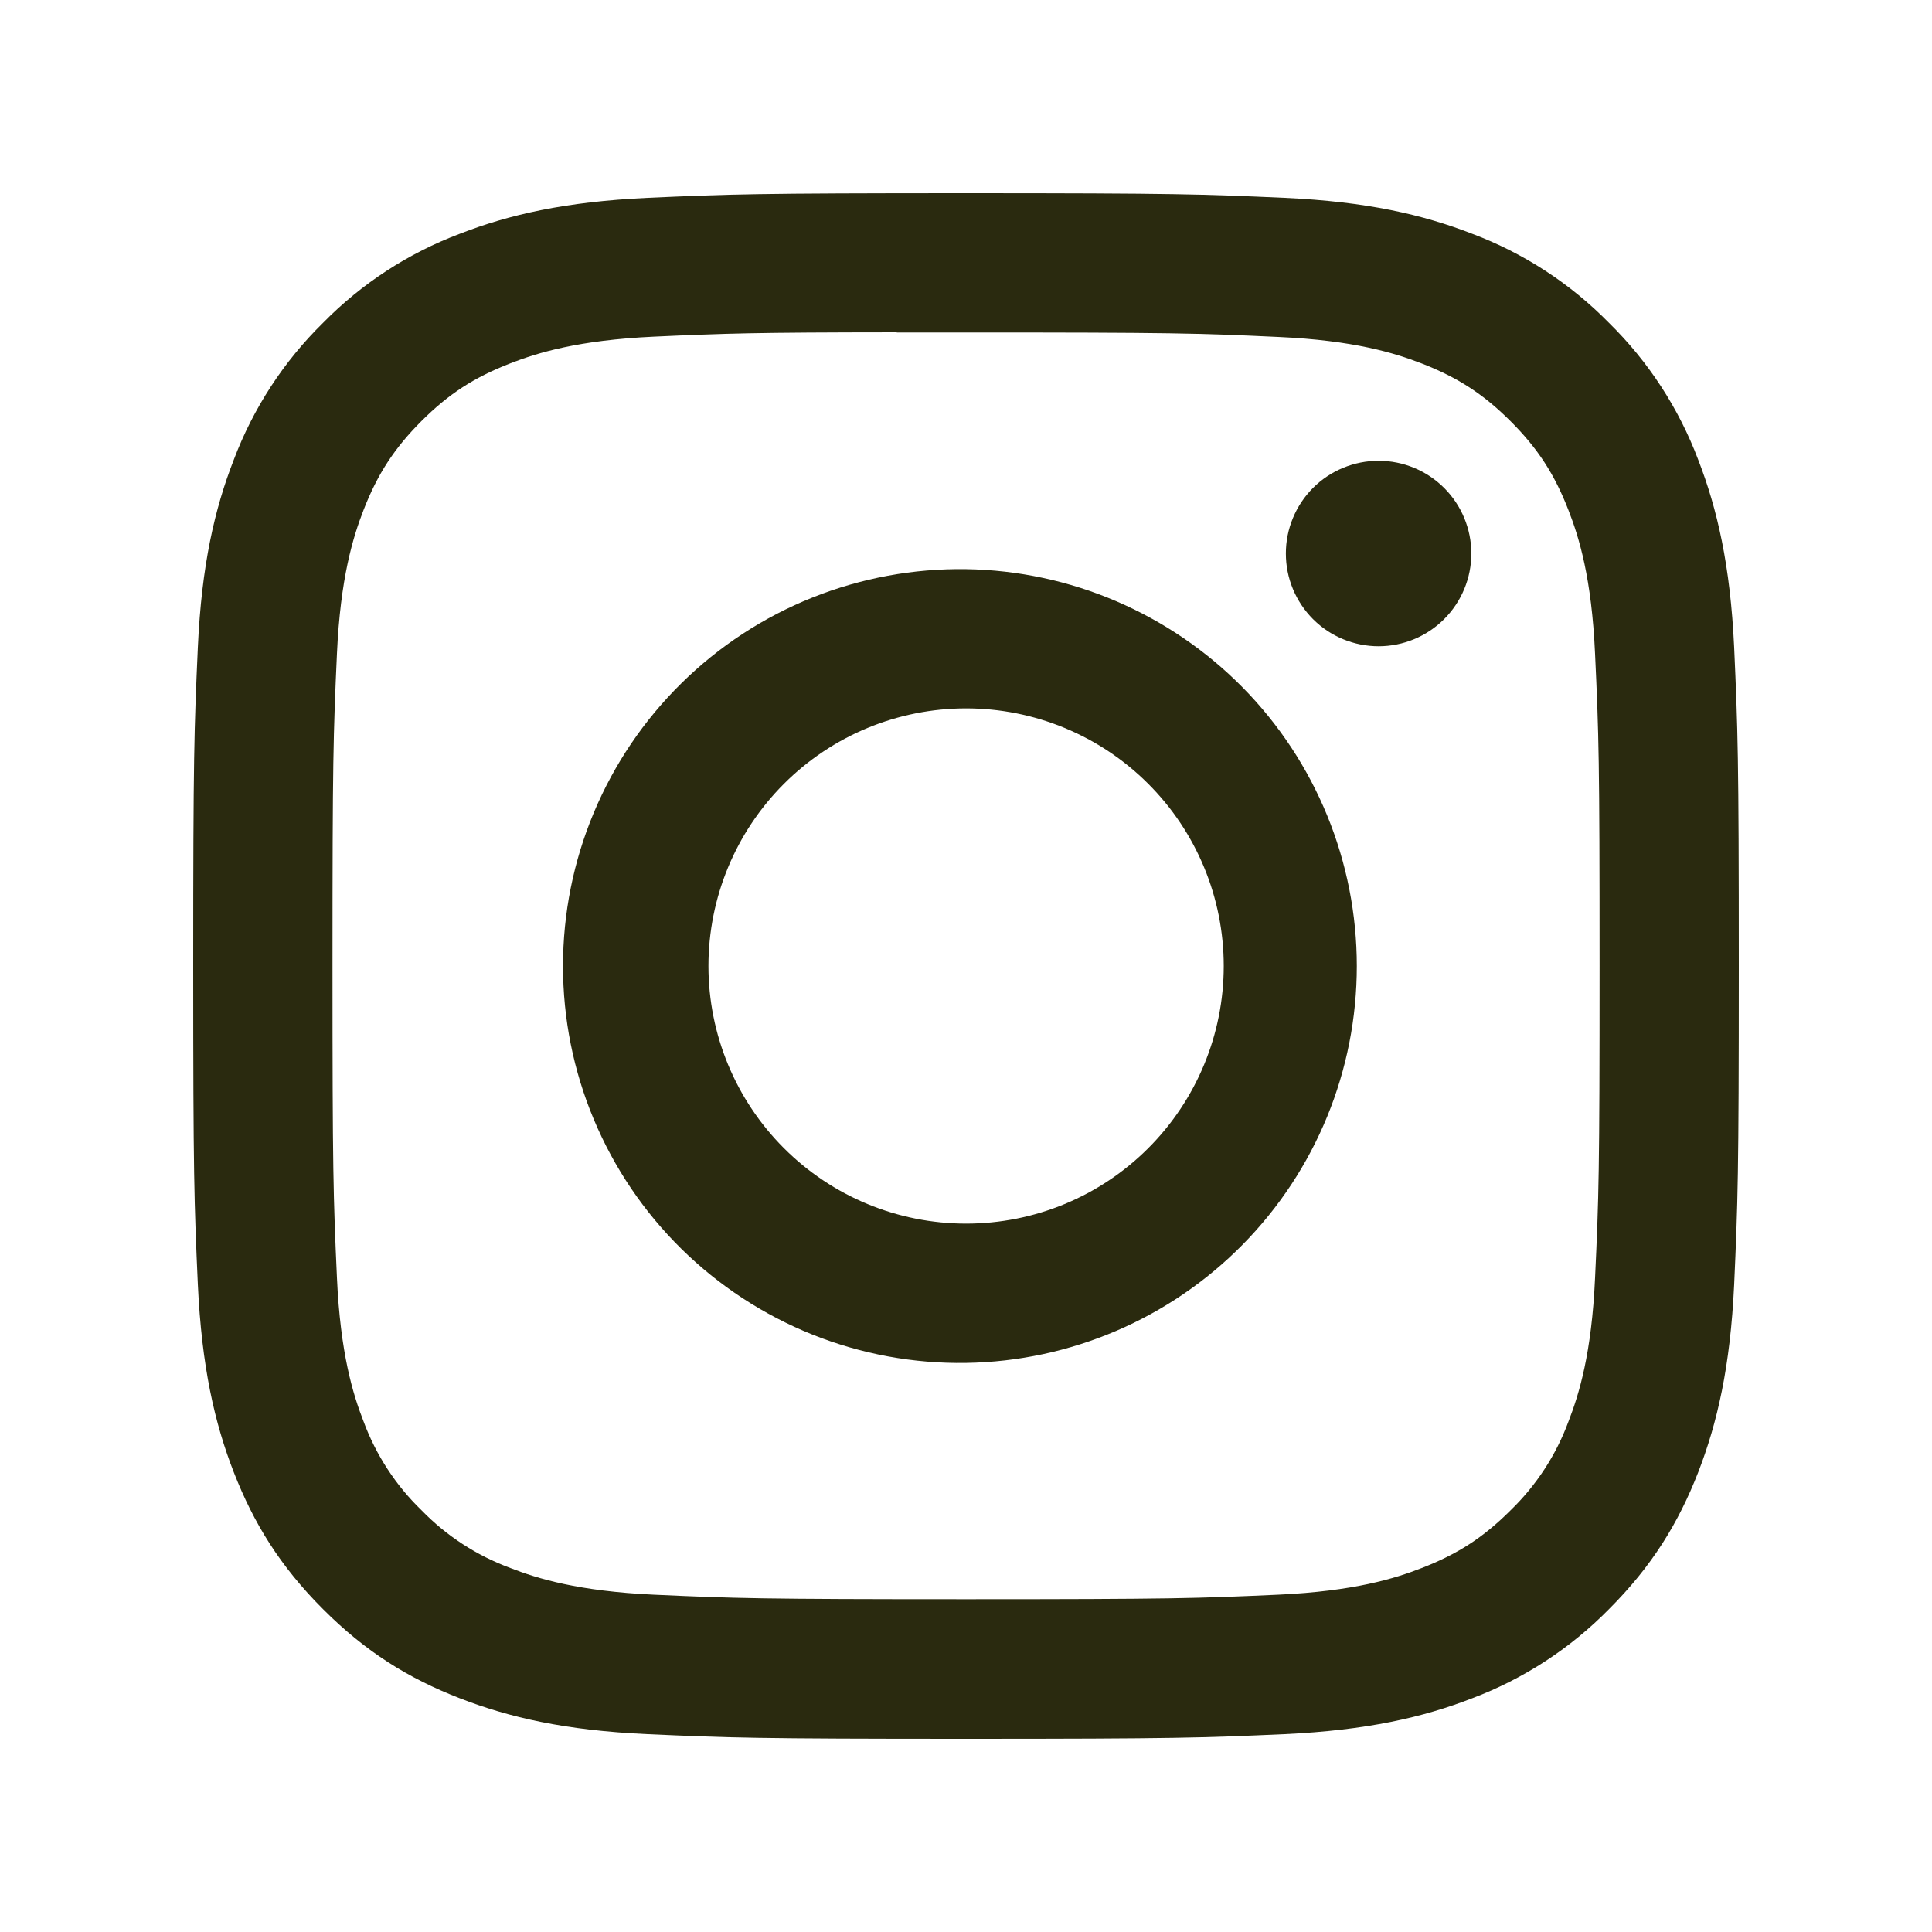
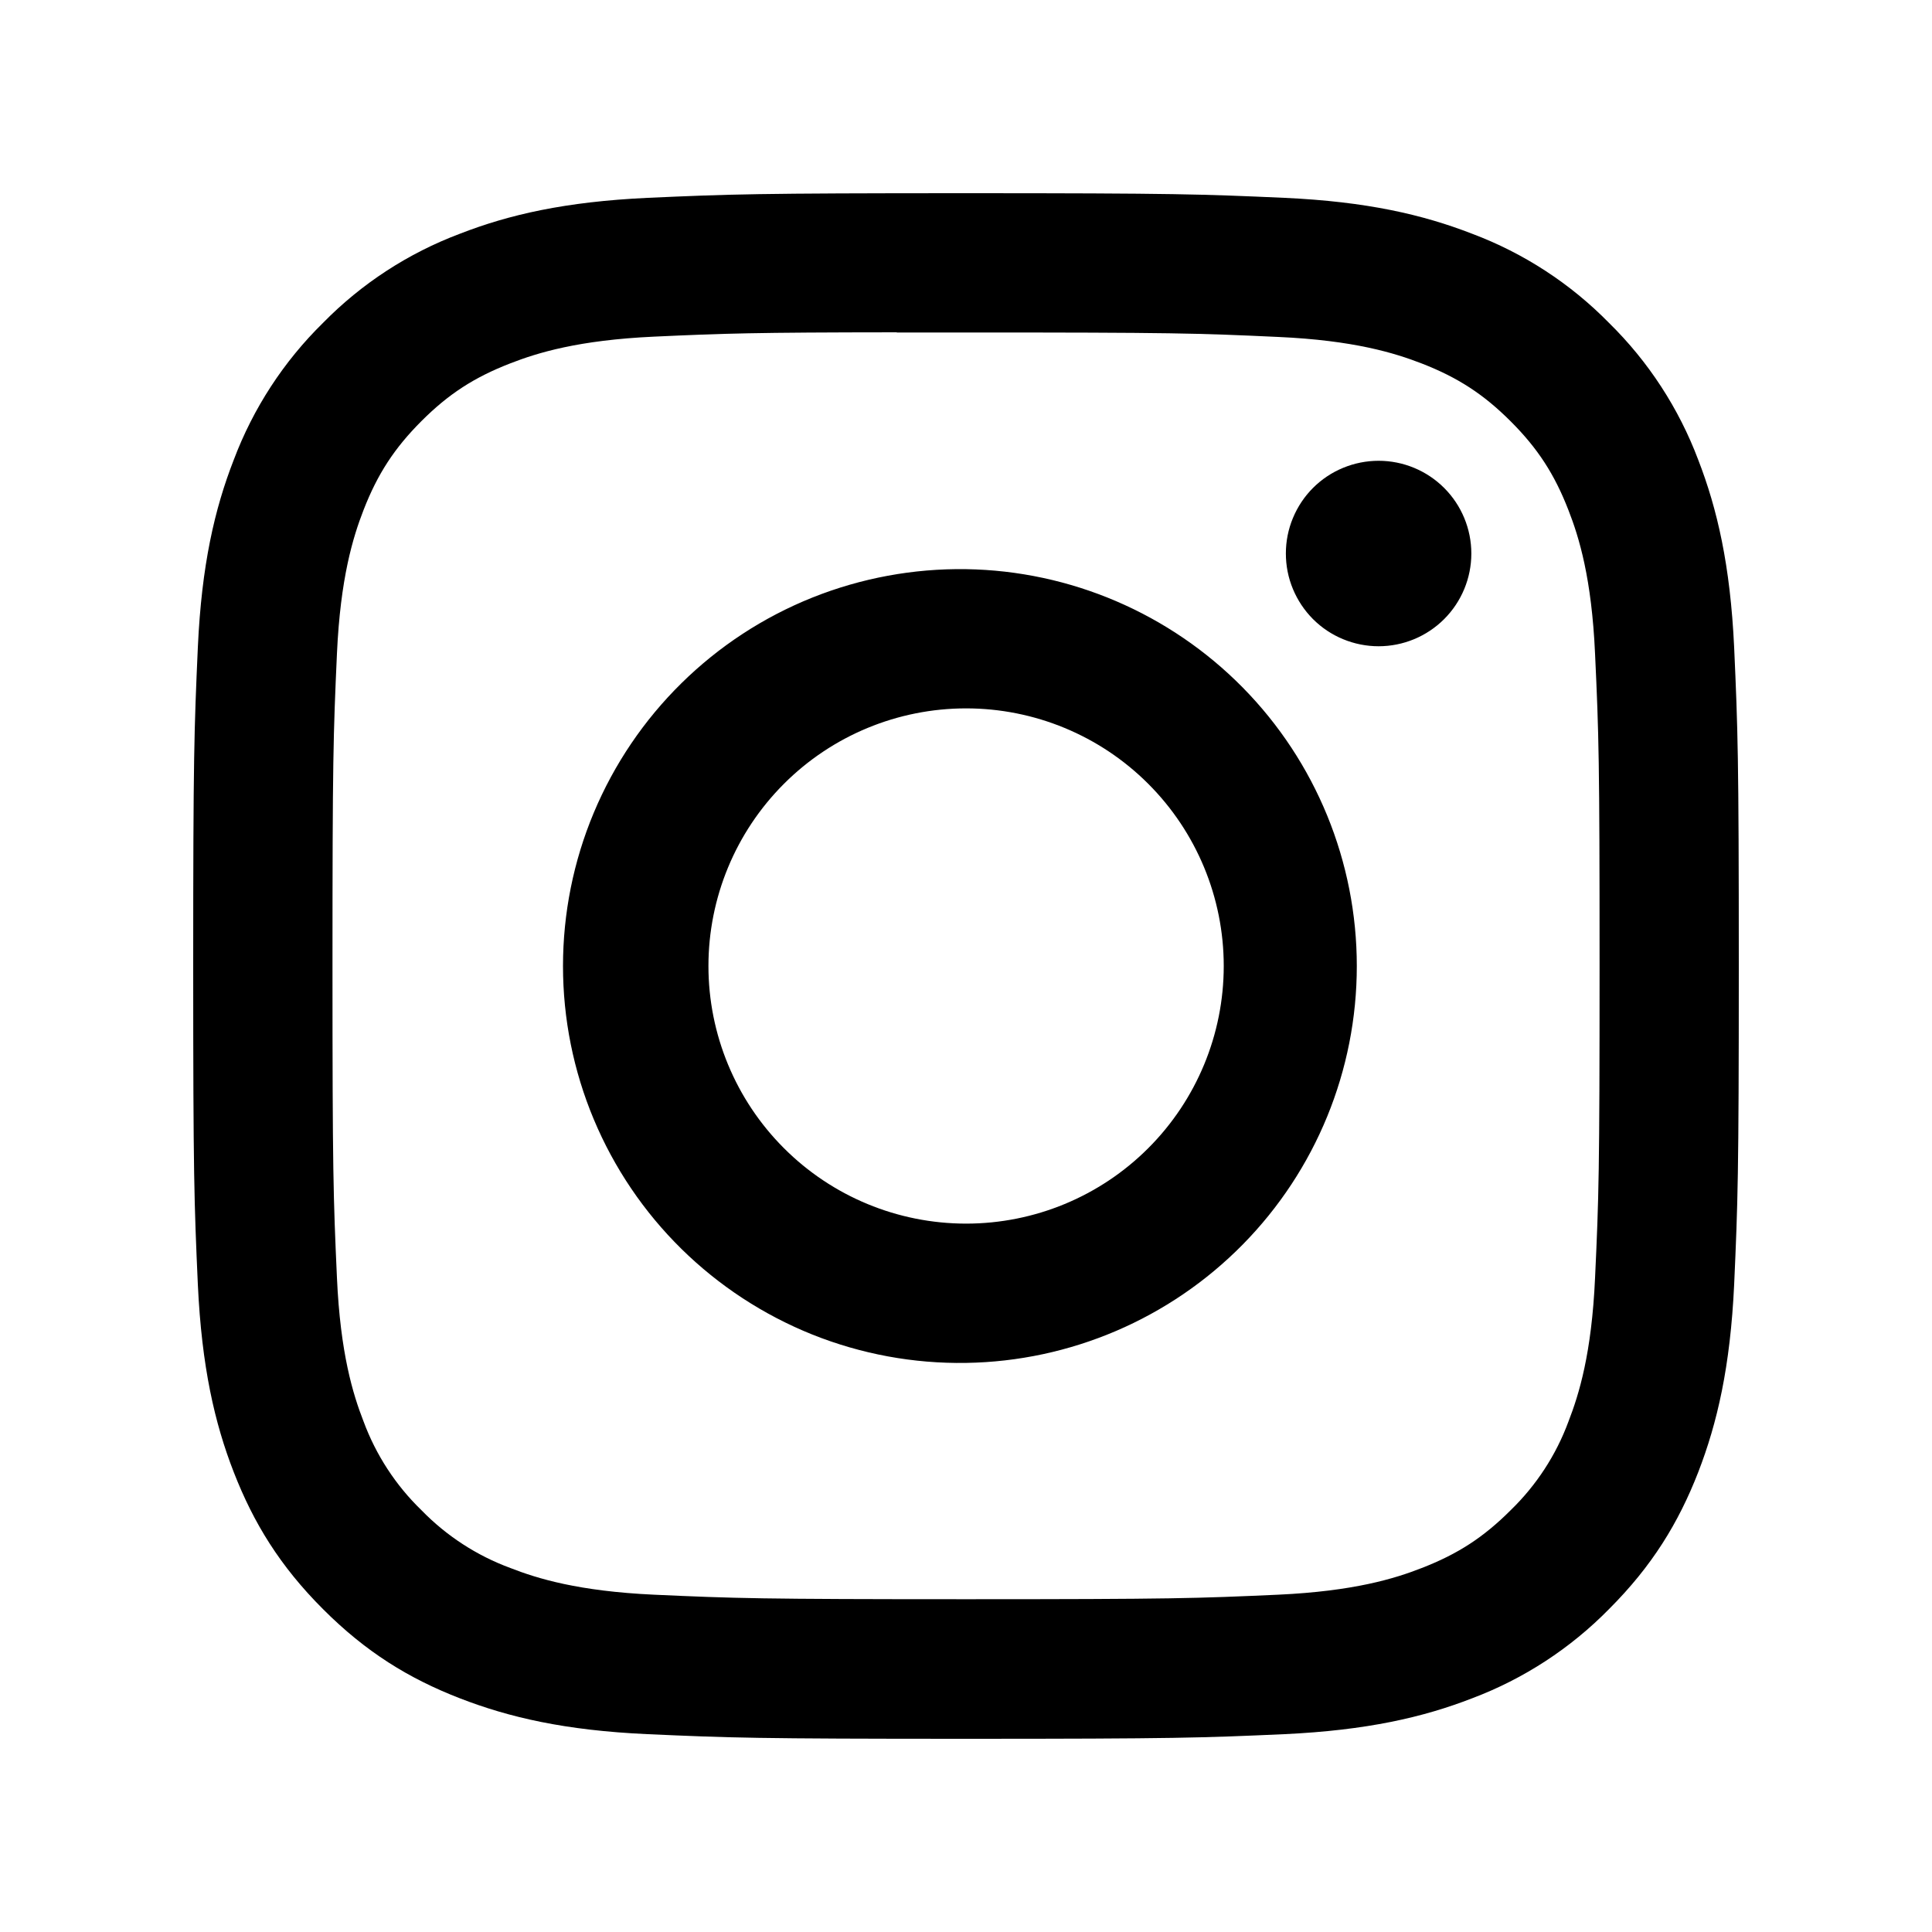
<svg xmlns="http://www.w3.org/2000/svg" width="32" height="32" viewBox="0 0 32 32" fill="none">
-   <path d="M16 3.2C12.526 3.2 12.09 3.216 10.725 3.277C9.36 3.341 8.43 3.555 7.616 3.872C6.762 4.193 5.988 4.697 5.349 5.349C4.698 5.988 4.194 6.762 3.872 7.616C3.555 8.429 3.339 9.36 3.277 10.72C3.216 12.088 3.2 12.523 3.2 16.002C3.2 19.477 3.216 19.912 3.277 21.277C3.341 22.64 3.555 23.57 3.872 24.384C4.2 25.226 4.637 25.939 5.349 26.651C6.059 27.363 6.773 27.802 7.614 28.128C8.43 28.445 9.358 28.661 10.722 28.723C12.088 28.784 12.523 28.8 16 28.8C19.477 28.8 19.91 28.784 21.277 28.723C22.638 28.659 23.571 28.445 24.386 28.128C25.239 27.806 26.012 27.302 26.651 26.651C27.363 25.939 27.8 25.226 28.128 24.384C28.443 23.57 28.659 22.64 28.723 21.277C28.784 19.912 28.8 19.477 28.8 16C28.8 12.523 28.784 12.088 28.723 10.722C28.659 9.36 28.443 8.429 28.128 7.616C27.806 6.762 27.302 5.988 26.651 5.349C26.012 4.697 25.238 4.193 24.384 3.872C23.568 3.555 22.637 3.339 21.275 3.277C19.909 3.216 19.475 3.2 15.997 3.2H16.002H16ZM14.853 5.507H16.002C19.419 5.507 19.824 5.518 21.173 5.581C22.421 5.637 23.099 5.846 23.55 6.021C24.147 6.253 24.574 6.531 25.022 6.979C25.47 7.427 25.747 7.853 25.979 8.451C26.155 8.901 26.363 9.579 26.419 10.827C26.482 12.176 26.494 12.581 26.494 15.997C26.494 19.413 26.482 19.819 26.419 21.168C26.363 22.416 26.154 23.093 25.979 23.544C25.774 24.1 25.446 24.602 25.021 25.014C24.573 25.462 24.147 25.739 23.549 25.971C23.101 26.147 22.422 26.355 21.173 26.413C19.824 26.474 19.419 26.488 16.002 26.488C12.584 26.488 12.178 26.474 10.829 26.413C9.581 26.355 8.904 26.147 8.453 25.971C7.897 25.766 7.394 25.439 6.981 25.014C6.555 24.602 6.227 24.099 6.021 23.542C5.846 23.093 5.637 22.414 5.581 21.166C5.52 19.818 5.507 19.413 5.507 15.994C5.507 12.576 5.52 12.173 5.581 10.824C5.638 9.576 5.846 8.898 6.022 8.446C6.254 7.85 6.533 7.422 6.981 6.974C7.429 6.526 7.854 6.25 8.453 6.018C8.904 5.842 9.581 5.634 10.829 5.576C12.01 5.522 12.467 5.506 14.853 5.504V5.507ZM22.834 7.632C22.632 7.632 22.432 7.672 22.246 7.749C22.059 7.826 21.89 7.939 21.747 8.082C21.605 8.224 21.492 8.394 21.415 8.58C21.337 8.767 21.298 8.966 21.298 9.168C21.298 9.37 21.337 9.569 21.415 9.756C21.492 9.942 21.605 10.111 21.747 10.254C21.89 10.397 22.059 10.51 22.246 10.587C22.432 10.664 22.632 10.704 22.834 10.704C23.241 10.704 23.632 10.542 23.92 10.254C24.208 9.966 24.37 9.575 24.37 9.168C24.37 8.761 24.208 8.37 23.92 8.082C23.632 7.794 23.241 7.632 22.834 7.632ZM16.002 9.427C15.13 9.414 14.264 9.574 13.454 9.898C12.645 10.222 11.908 10.704 11.287 11.316C10.665 11.928 10.172 12.657 9.835 13.461C9.498 14.265 9.325 15.129 9.325 16.001C9.325 16.873 9.498 17.736 9.835 18.54C10.172 19.345 10.665 20.074 11.287 20.686C11.908 21.297 12.645 21.779 13.454 22.104C14.264 22.428 15.13 22.588 16.002 22.574C17.727 22.547 19.373 21.843 20.584 20.613C21.795 19.383 22.473 17.727 22.473 16.001C22.473 14.275 21.795 12.618 20.584 11.388C19.373 10.159 17.727 9.454 16.002 9.427ZM16.002 11.733C17.133 11.733 18.219 12.182 19.019 12.983C19.819 13.783 20.269 14.868 20.269 16C20.269 17.132 19.819 18.217 19.019 19.017C18.219 19.818 17.133 20.267 16.002 20.267C14.87 20.267 13.784 19.818 12.984 19.017C12.184 18.217 11.734 17.132 11.734 16C11.734 14.868 12.184 13.783 12.984 12.983C13.784 12.182 14.87 11.733 16.002 11.733Z" fill="#2A2A0F" />
+   <path d="M16 3.2C12.526 3.2 12.09 3.216 10.725 3.277C9.36 3.341 8.43 3.555 7.616 3.872C6.762 4.193 5.988 4.697 5.349 5.349C4.698 5.988 4.194 6.762 3.872 7.616C3.555 8.429 3.339 9.36 3.277 10.72C3.216 12.088 3.2 12.523 3.2 16.002C3.2 19.477 3.216 19.912 3.277 21.277C3.341 22.64 3.555 23.57 3.872 24.384C4.2 25.226 4.637 25.939 5.349 26.651C6.059 27.363 6.773 27.802 7.614 28.128C8.43 28.445 9.358 28.661 10.722 28.723C12.088 28.784 12.523 28.8 16 28.8C19.477 28.8 19.91 28.784 21.277 28.723C22.638 28.659 23.571 28.445 24.386 28.128C25.239 27.806 26.012 27.302 26.651 26.651C27.363 25.939 27.8 25.226 28.128 24.384C28.443 23.57 28.659 22.64 28.723 21.277C28.784 19.912 28.8 19.477 28.8 16C28.8 12.523 28.784 12.088 28.723 10.722C28.659 9.36 28.443 8.429 28.128 7.616C27.806 6.762 27.302 5.988 26.651 5.349C26.012 4.697 25.238 4.193 24.384 3.872C23.568 3.555 22.637 3.339 21.275 3.277C19.909 3.216 19.475 3.2 15.997 3.2H16.002H16ZM14.853 5.507H16.002C19.419 5.507 19.824 5.518 21.173 5.581C22.421 5.637 23.099 5.846 23.55 6.021C24.147 6.253 24.574 6.531 25.022 6.979C25.47 7.427 25.747 7.853 25.979 8.451C26.155 8.901 26.363 9.579 26.419 10.827C26.482 12.176 26.494 12.581 26.494 15.997C26.494 19.413 26.482 19.819 26.419 21.168C26.363 22.416 26.154 23.093 25.979 23.544C25.774 24.1 25.446 24.602 25.021 25.014C24.573 25.462 24.147 25.739 23.549 25.971C23.101 26.147 22.422 26.355 21.173 26.413C19.824 26.474 19.419 26.488 16.002 26.488C12.584 26.488 12.178 26.474 10.829 26.413C9.581 26.355 8.904 26.147 8.453 25.971C7.897 25.766 7.394 25.439 6.981 25.014C6.555 24.602 6.227 24.099 6.021 23.542C5.846 23.093 5.637 22.414 5.581 21.166C5.52 19.818 5.507 19.413 5.507 15.994C5.507 12.576 5.52 12.173 5.581 10.824C5.638 9.576 5.846 8.898 6.022 8.446C6.254 7.85 6.533 7.422 6.981 6.974C7.429 6.526 7.854 6.25 8.453 6.018C8.904 5.842 9.581 5.634 10.829 5.576C12.01 5.522 12.467 5.506 14.853 5.504V5.507ZM22.834 7.632C22.632 7.632 22.432 7.672 22.246 7.749C22.059 7.826 21.89 7.939 21.747 8.082C21.605 8.224 21.492 8.394 21.415 8.58C21.337 8.767 21.298 8.966 21.298 9.168C21.298 9.37 21.337 9.569 21.415 9.756C21.492 9.942 21.605 10.111 21.747 10.254C21.89 10.397 22.059 10.51 22.246 10.587C22.432 10.664 22.632 10.704 22.834 10.704C23.241 10.704 23.632 10.542 23.92 10.254C24.208 9.966 24.37 9.575 24.37 9.168C24.37 8.761 24.208 8.37 23.92 8.082C23.632 7.794 23.241 7.632 22.834 7.632ZM16.002 9.427C15.13 9.414 14.264 9.574 13.454 9.898C12.645 10.222 11.908 10.704 11.287 11.316C10.665 11.928 10.172 12.657 9.835 13.461C9.498 14.265 9.325 15.129 9.325 16.001C9.325 16.873 9.498 17.736 9.835 18.54C10.172 19.345 10.665 20.074 11.287 20.686C11.908 21.297 12.645 21.779 13.454 22.104C14.264 22.428 15.13 22.588 16.002 22.574C17.727 22.547 19.373 21.843 20.584 20.613C21.795 19.383 22.473 17.727 22.473 16.001C22.473 14.275 21.795 12.618 20.584 11.388C19.373 10.159 17.727 9.454 16.002 9.427ZM16.002 11.733C17.133 11.733 18.219 12.182 19.019 12.983C19.819 13.783 20.269 14.868 20.269 16C20.269 17.132 19.819 18.217 19.019 19.017C18.219 19.818 17.133 20.267 16.002 20.267C14.87 20.267 13.784 19.818 12.984 19.017C12.184 18.217 11.734 17.132 11.734 16C11.734 14.868 12.184 13.783 12.984 12.983C13.784 12.182 14.87 11.733 16.002 11.733Z" fill="currentColor" />
</svg>
